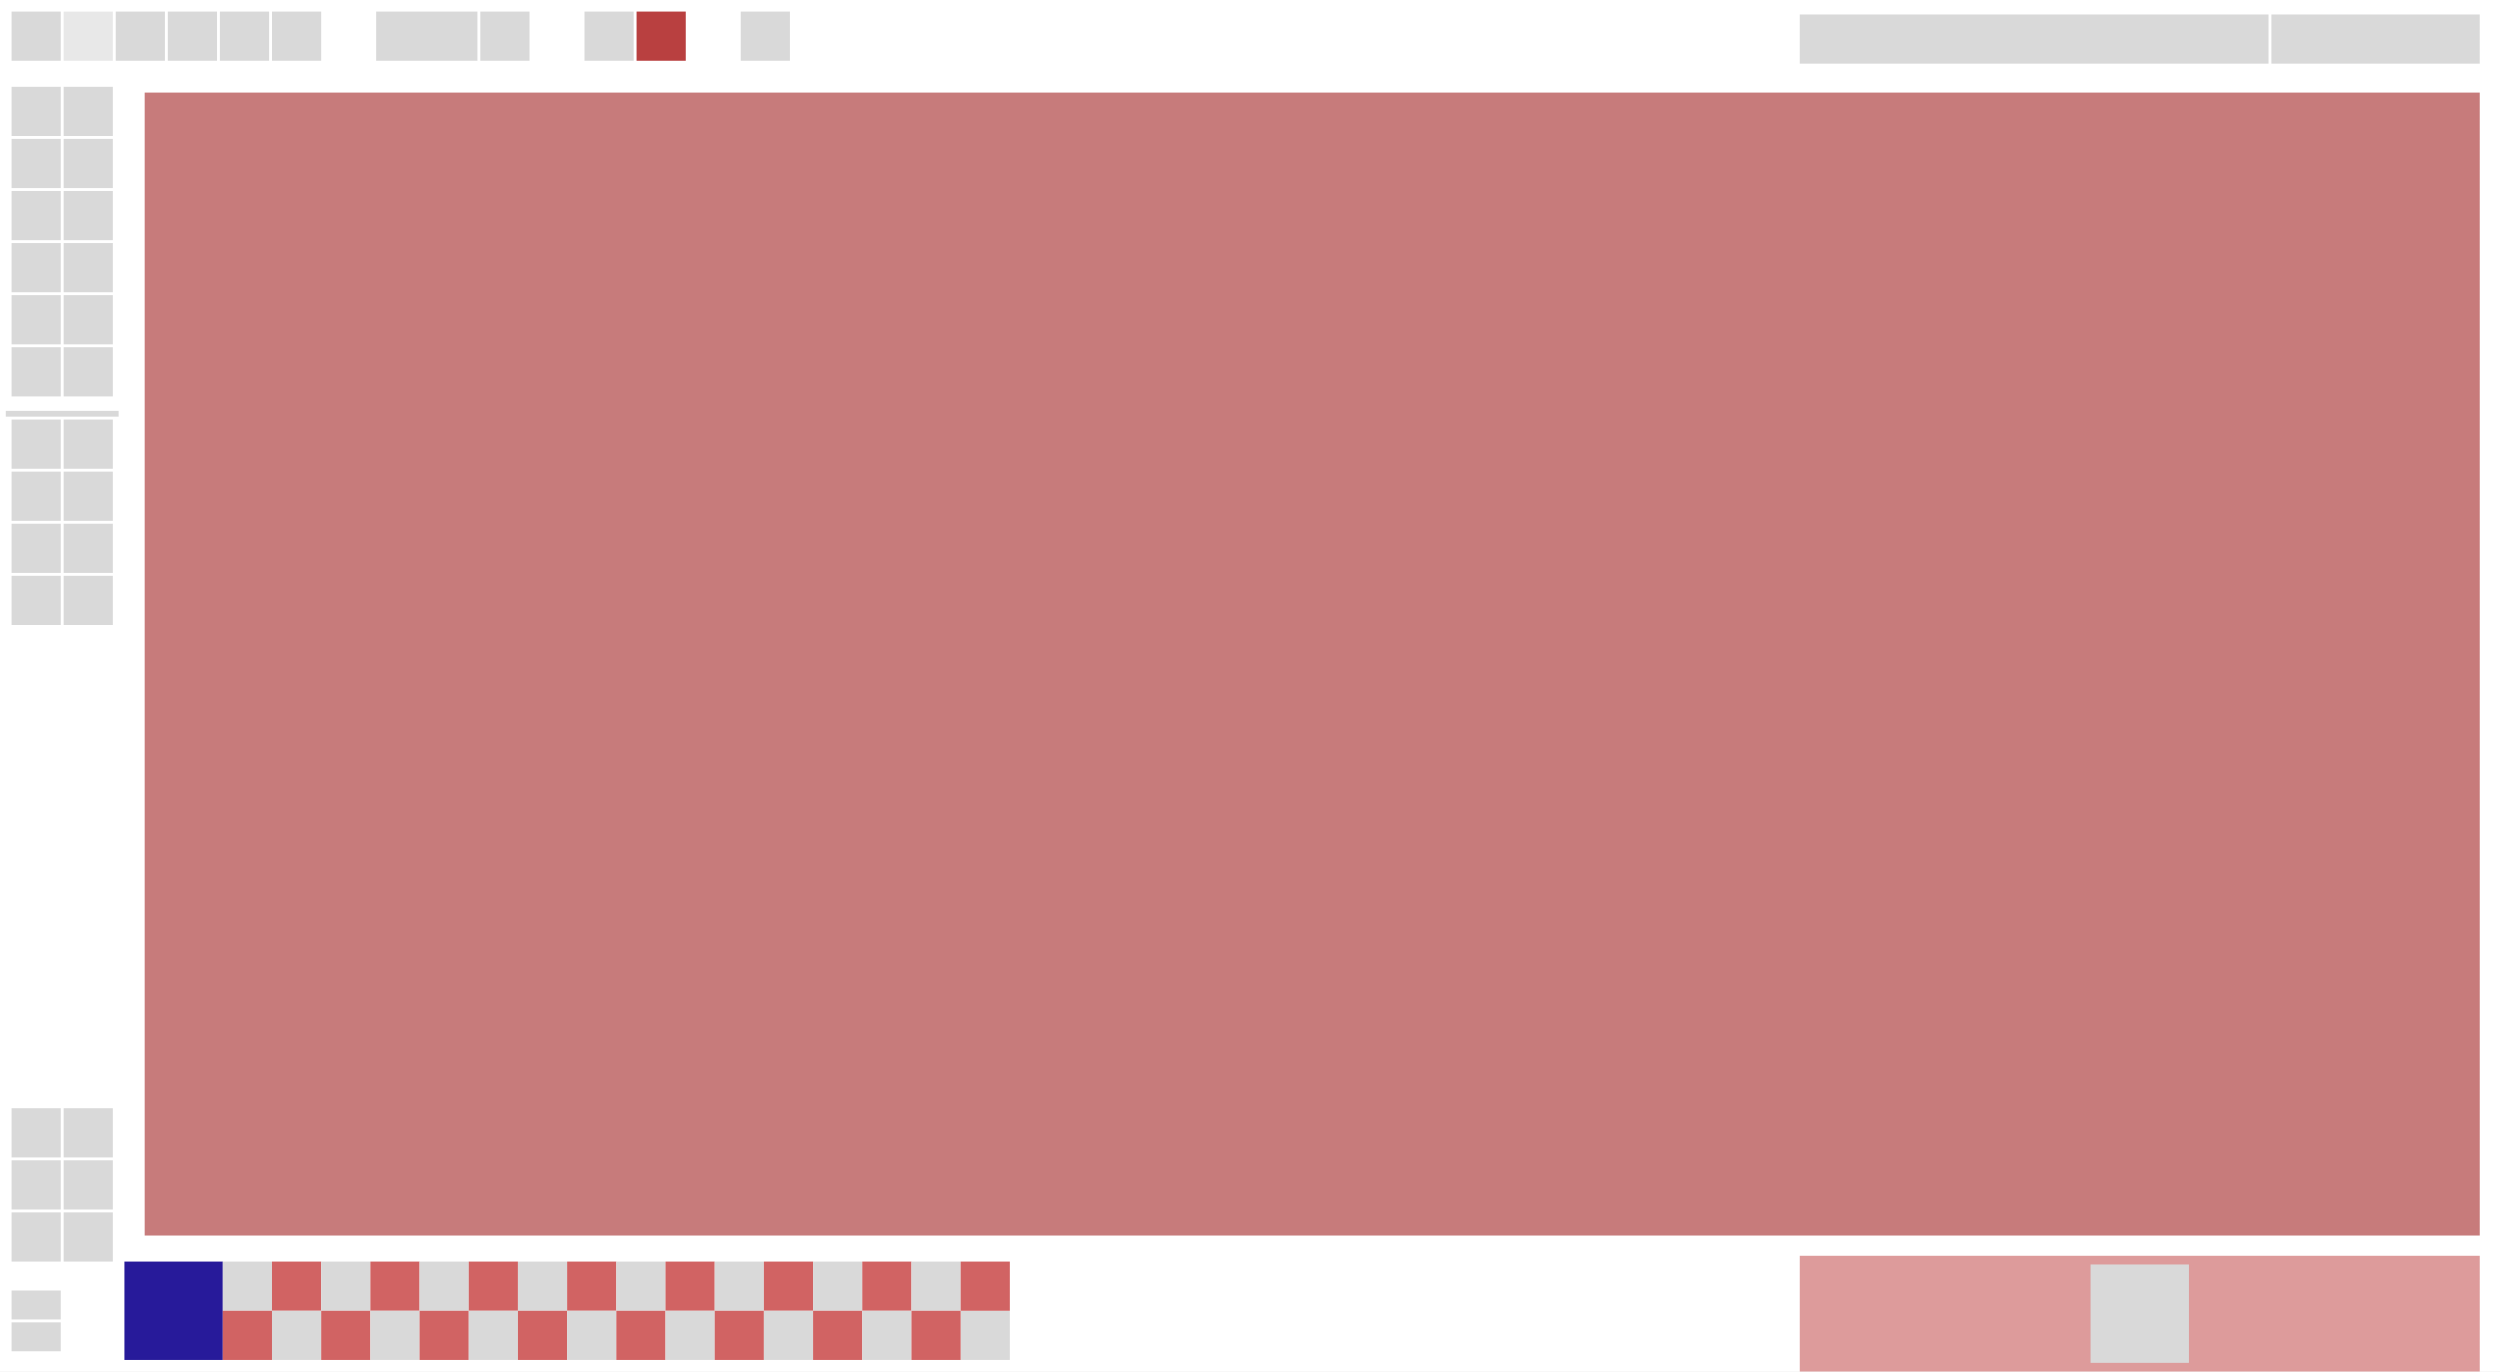
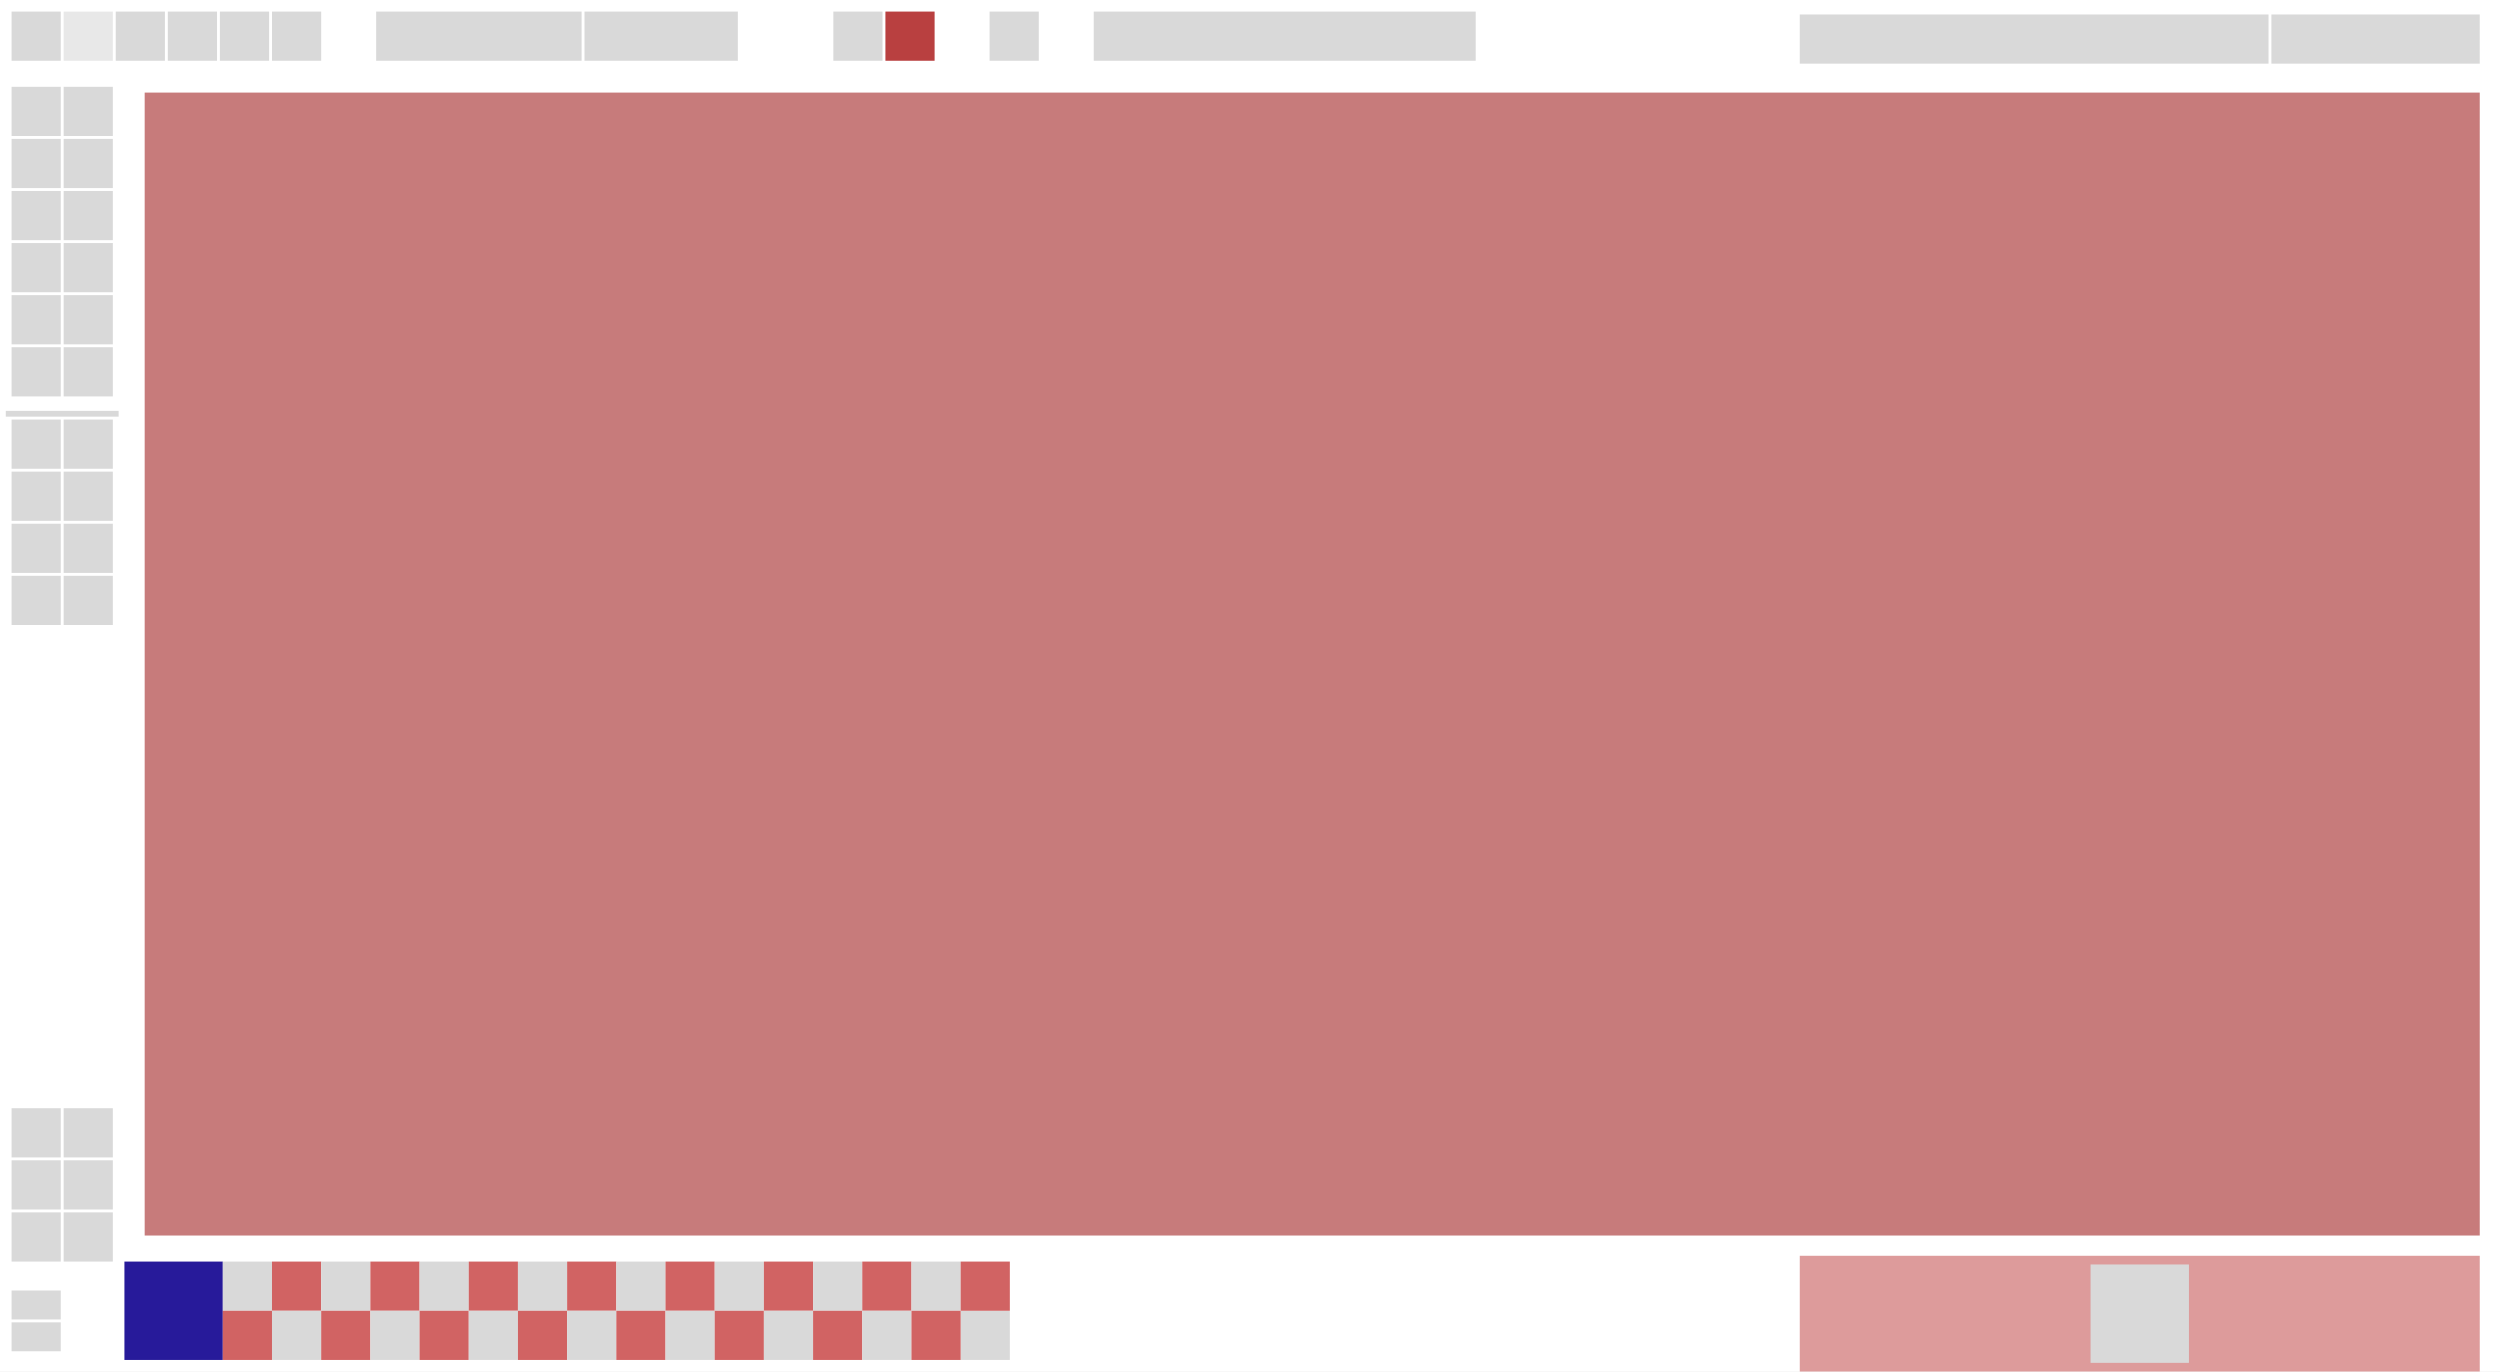
<svg xmlns="http://www.w3.org/2000/svg" width="864" height="474" viewBox="0 0 864 474" fill="none">
  <g id="main">
    <rect width="864" height="474" fill="white" />
    <rect id="btn_new" x="4" y="4" width="17" height="17" fill="#D9D9D9" />
    <rect id="btn_play" x="4" y="30" width="17" height="17" fill="#D9D9D9" />
    <rect id="lower_bg" x="622" y="434" width="235" height="40" fill="#B93434" fill-opacity="0.49" />
    <rect id="btn_pause" x="22" y="30" width="17" height="17" fill="#D9D9D9" />
    <rect id="btn_rewind" x="4" y="48" width="17" height="17" fill="#D9D9D9" />
    <rect id="btn_forward" x="22" y="48" width="17" height="17" fill="#D9D9D9" />
    <rect id="btn_playmode" x="4" y="66" width="17" height="17" fill="#D9D9D9" />
    <rect id="btn_none" x="22" y="66" width="17" height="17" fill="#D9D9D9" />
    <rect id="btn_open" opacity="0.6" x="22" y="4" width="17" height="17" fill="#D9D9D9" />
    <rect id="btn_save" x="40" y="4" width="17" height="17" fill="#D9D9D9" />
    <rect id="btn_saveas" x="58" y="4" width="17" height="17" fill="#D9D9D9" />
    <rect id="btn_exit" x="94" y="4" width="17" height="17" fill="#D9D9D9" />
    <rect id="btn_brush" x="4" y="84" width="17" height="17" fill="#D9D9D9" />
    <rect id="btn_line" x="22" y="84" width="17" height="17" fill="#D9D9D9" />
    <rect id="btn_bucket" x="4" y="120" width="17" height="17" fill="#D9D9D9" />
    <rect id="btn_picker" x="22" y="120" width="17" height="17" fill="#D9D9D9" />
    <rect id="btn_extra1" x="4" y="145" width="17" height="17" fill="#D9D9D9" />
    <rect id="btn_extra2" x="22" y="145" width="17" height="17" fill="#D9D9D9" />
    <rect id="btn_extra3" x="4" y="163" width="17" height="17" fill="#D9D9D9" />
    <rect id="btn_extra4" x="22" y="163" width="17" height="17" fill="#D9D9D9" />
    <rect id="btn_marquee" x="4" y="102" width="17" height="17" fill="#D9D9D9" />
    <rect id="btn_text" x="22" y="102" width="17" height="17" fill="#D9D9D9" />
    <rect id="btn_extra5" x="4" y="181" width="17" height="17" fill="#D9D9D9" />
    <rect id="btn_extra6" x="22" y="181" width="17" height="17" fill="#D9D9D9" />
    <rect id="btn_extra7" x="4" y="199" width="17" height="17" fill="#D9D9D9" />
    <rect id="btn_extra8" x="22" y="199" width="17" height="17" fill="#D9D9D9" />
    <rect id="btn_campaign_level" x="622" y="5" width="162" height="17" fill="#D9D9D9" />
-     <rect id="btn_wiki" x="256" y="4" width="17" height="17" fill="#D9D9D9" />
-     <rect id="btn_blueprint" x="202" y="4" width="17" height="17" fill="#D9D9D9" />
-     <rect id="btn_bluadd" x="220" y="4" width="17" height="17" fill="#B94040" />
+     <rect id="btn_wiki" x="342" y="4" width="17" height="17" fill="#D9D9D9" />
+     <rect id="btn_blueprint" x="288" y="4" width="17" height="17" fill="#D9D9D9" />
+     <rect id="btn_bluadd" x="306" y="4" width="17" height="17" fill="#B94040" />
    <rect id="btn_custom_level" x="785" y="5" width="72" height="17" fill="#D9D9D9" />
    <rect id="btn_settings" x="76" y="4" width="17" height="17" fill="#D9D9D9" />
    <rect id="canvas" x="50" y="32" width="807" height="395" fill="#C77B7B" />
    <rect id="btn_layer1" x="4" y="419" width="17" height="17" fill="#D9D9D9" />
    <rect id="btn_layer1_hide" x="22" y="419" width="17" height="17" fill="#D9D9D9" />
    <rect id="btn_layer2" x="4" y="401" width="17" height="17" fill="#D9D9D9" />
    <rect id="btn_layer2_hide" x="22" y="401" width="17" height="17" fill="#D9D9D9" />
    <rect id="btn_layer3" x="4" y="383" width="17" height="17" fill="#D9D9D9" />
    <rect id="btn_layer3_hide" x="22" y="383" width="17" height="17" fill="#D9D9D9" />
    <rect id="btn_layer_add" x="4" y="446" width="17" height="10" fill="#D9D9D9" />
    <rect id="btn_layer_rm" x="4" y="457" width="17" height="10" fill="#D9D9D9" />
    <rect id="rect_fg_color" x="43" y="436" width="34" height="34" fill="#271A9A" />
    <rect id="c1" x="77" y="436" width="17" height="17" fill="#D9D9D9" />
    <rect id="c3" x="94" y="436" width="17" height="17" fill="#D16363" />
    <rect id="c5" x="111" y="436" width="17" height="17" fill="#D9D9D9" />
    <rect id="c7" x="128" y="436" width="17" height="17" fill="#D16363" />
    <rect id="c9" x="145" y="436" width="17" height="17" fill="#D9D9D9" />
    <rect id="c11" x="162" y="436" width="17" height="17" fill="#D16363" />
    <rect id="c13" x="179" y="436" width="17" height="17" fill="#D9D9D9" />
    <rect id="c15" x="196" y="436" width="17" height="17" fill="#D16363" />
    <rect id="c17" x="213" y="436" width="17" height="17" fill="#D9D9D9" />
    <rect id="c19" x="230" y="436" width="17" height="17" fill="#D16363" />
    <rect id="c21" x="247" y="436" width="17" height="17" fill="#D9D9D9" />
    <rect id="c23" x="264" y="436" width="17" height="17" fill="#D16363" />
    <rect id="c25" x="281" y="436" width="17" height="17" fill="#D9D9D9" />
    <rect id="c27" x="298" y="436" width="17" height="17" fill="#D16363" />
    <rect id="c29" x="315" y="436" width="17" height="17" fill="#D9D9D9" />
    <rect id="c32" x="332" y="453" width="17" height="17" fill="#D9D9D9" />
    <rect id="c31" x="332" y="436" width="17" height="17" fill="#D16363" />
    <rect id="c2" x="77" y="453" width="17" height="17" fill="#D16363" />
    <rect id="c4" x="94" y="453" width="17" height="17" fill="#D9D9D9" />
    <rect id="c6" x="111" y="453" width="17" height="17" fill="#D16363" />
    <rect id="c8" x="128" y="453" width="17" height="17" fill="#D9D9D9" />
    <rect id="c10" x="145" y="453" width="17" height="17" fill="#D16363" />
    <rect id="c12" x="162" y="453" width="17" height="17" fill="#D9D9D9" />
    <rect id="c14" x="179" y="453" width="17" height="17" fill="#D16363" />
    <rect id="c16" x="196" y="453" width="17" height="17" fill="#D9D9D9" />
    <rect id="c18" x="213" y="453" width="17" height="17" fill="#D16363" />
    <rect id="c20" x="230" y="453" width="17" height="17" fill="#D9D9D9" />
    <rect id="c22" x="247" y="453" width="17" height="17" fill="#D16363" />
    <rect id="c24" x="264" y="453" width="17" height="17" fill="#D9D9D9" />
    <rect id="c26" x="281" y="453" width="17" height="17" fill="#D16363" />
    <rect id="c28" x="298" y="453" width="17" height="17" fill="#D9D9D9" />
    <rect id="c30" x="315" y="453" width="17" height="17" fill="#D16363" />
    <rect id="btn_side_level" x="722.5" y="437" width="34" height="34" fill="#D9D9D9" />
-     <rect id="btn_camp" x="130" y="4" width="35" height="17" fill="#D9D9D9" />
-     <rect id="btn_custom" x="166" y="4" width="17" height="17" fill="#D9D9D9" />
+     <rect id="btn_camp" x="130" y="4" width="71" height="17" fill="#D9D9D9" />
+     <rect id="btn_clipboard" x="378" y="4" width="132" height="17" fill="#D9D9D9" />
+     <rect id="btn_custom" x="202" y="4" width="53" height="17" fill="#D9D9D9" />
    <rect id="sep2" x="2" y="142" width="39" height="2" fill="#D9D9D9" />
  </g>
</svg>
